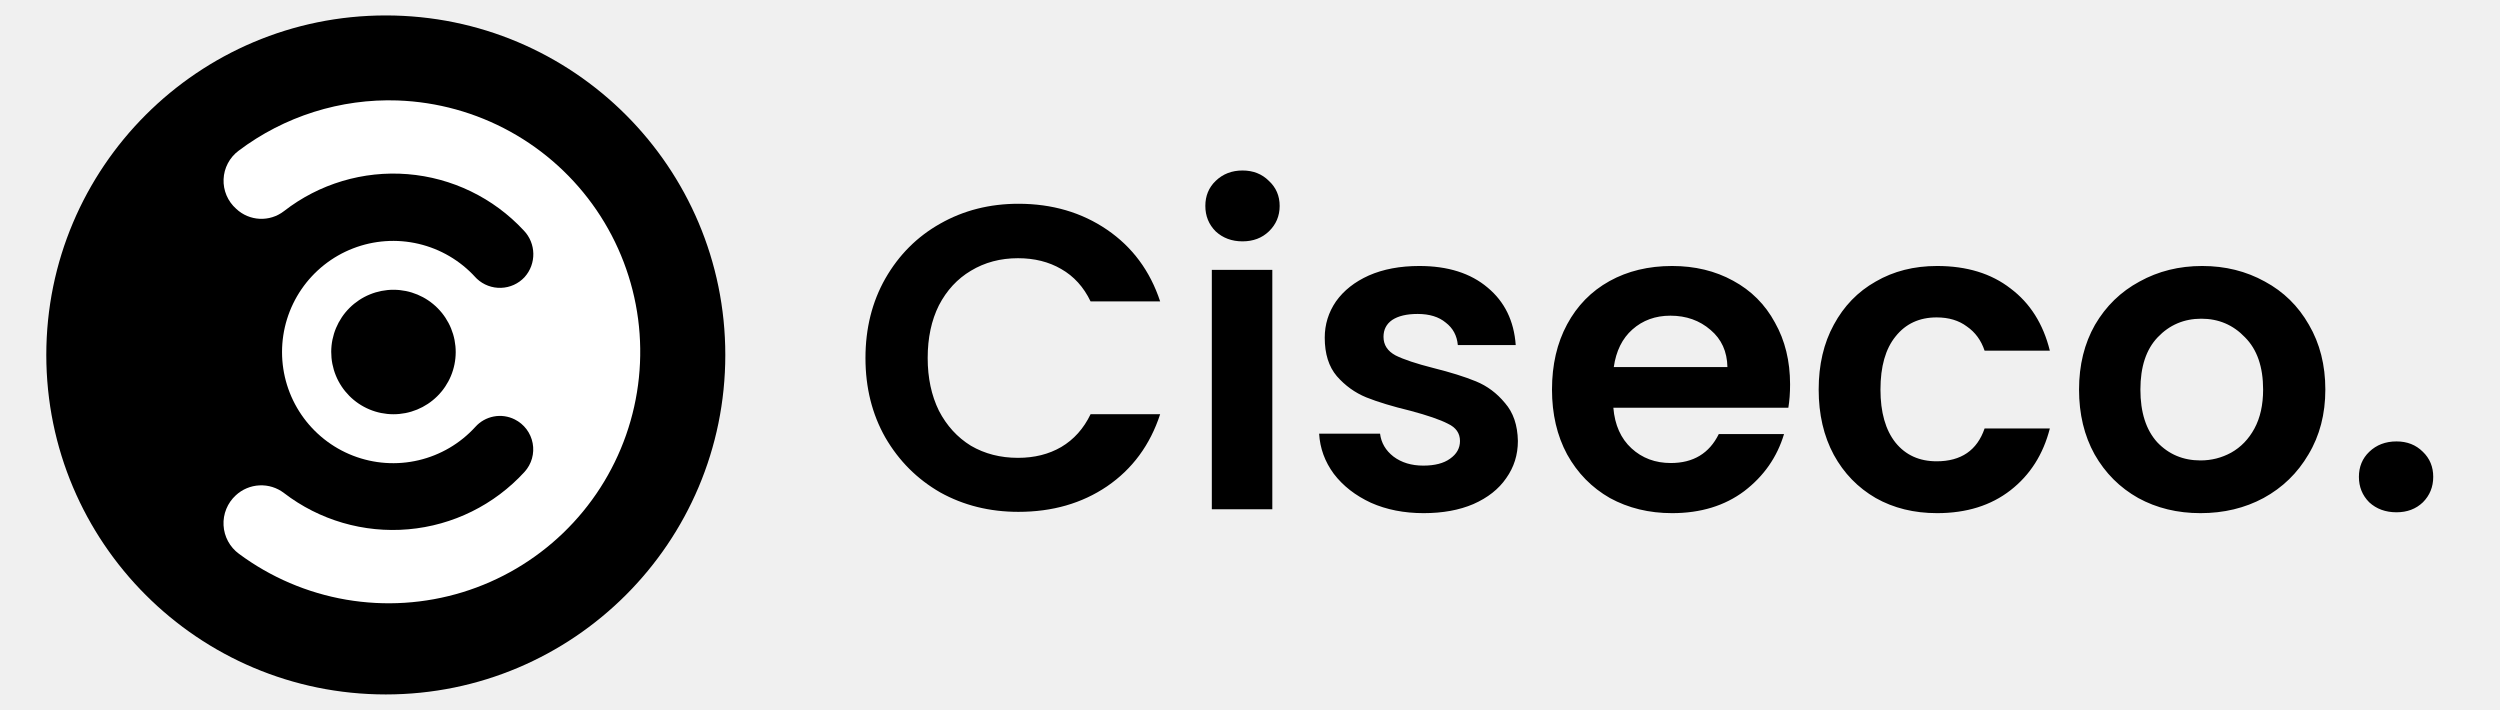
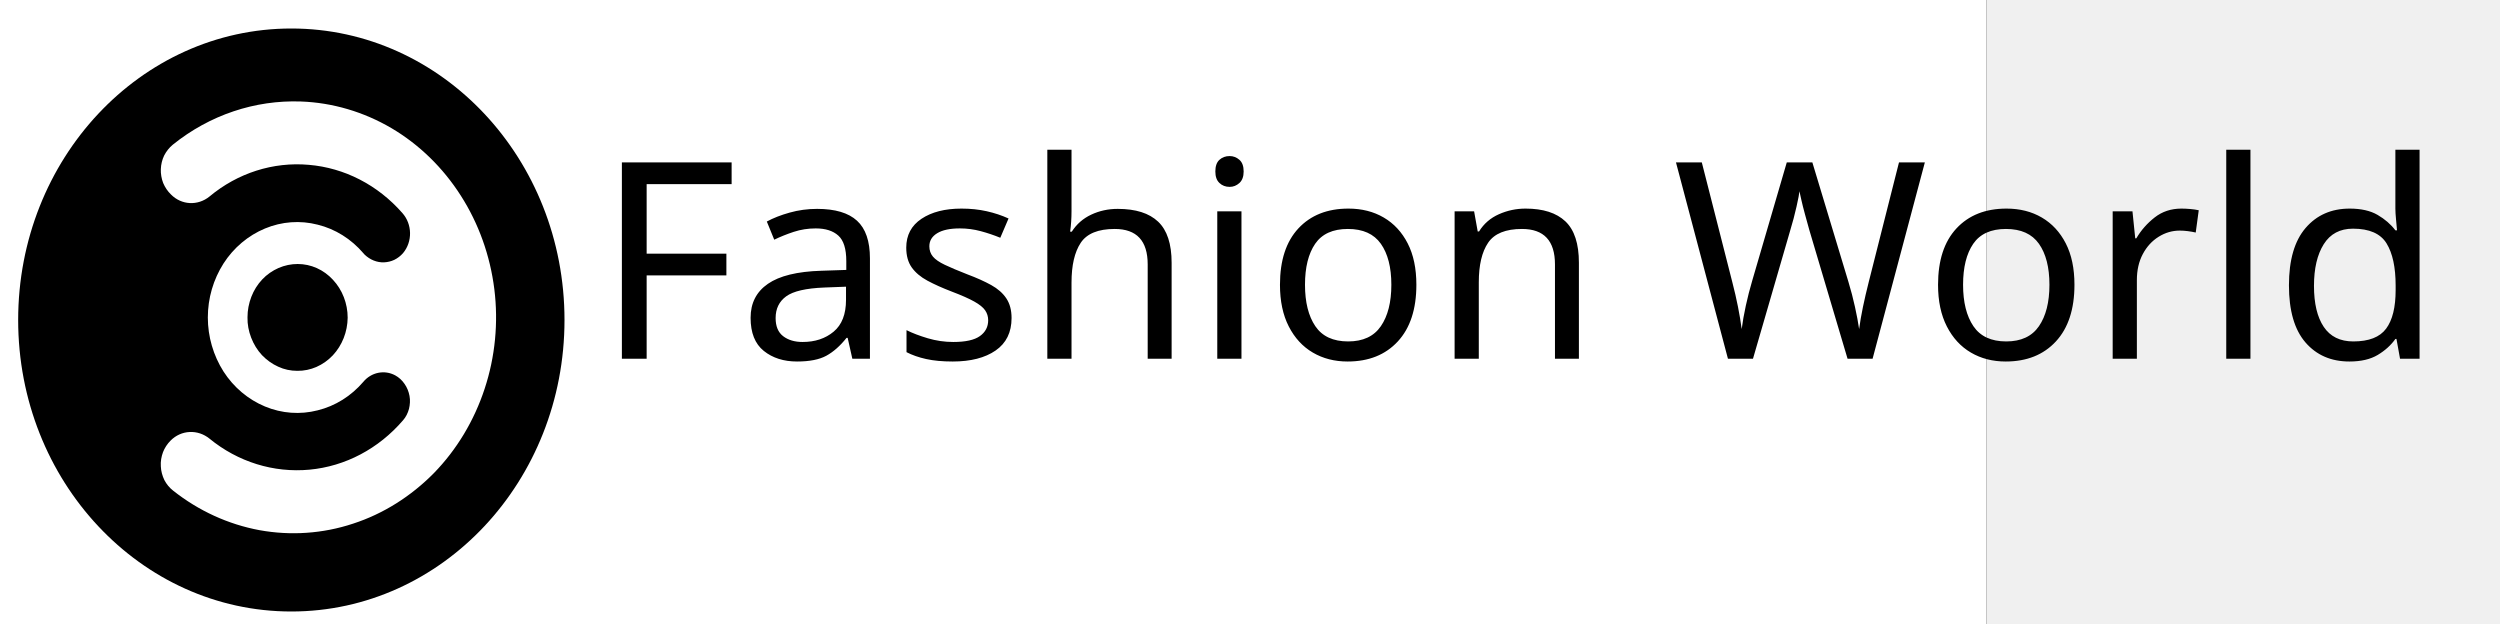
- <svg xmlns="http://www.w3.org/2000/svg" width="162" height="46" viewBox="0 0 162 46" fill="none">
-   <path d="M25 45C37.15 45 47 35.15 47 23C47 10.85 37.15 1 25 1C12.85 1 3 10.85 3 23C3 35.15 12.85 45 25 45Z" fill="black" />
-   <path d="M25.784 6.51C22.068 6.381 18.422 7.533 15.455 9.773C15.167 9.989 14.931 10.266 14.764 10.585C14.597 10.903 14.502 11.255 14.488 11.615C14.473 11.975 14.539 12.333 14.68 12.664C14.821 12.995 15.034 13.29 15.303 13.529C16.159 14.338 17.476 14.401 18.405 13.679C20.681 11.908 23.539 11.054 26.413 11.285C29.288 11.517 31.972 12.817 33.935 14.93C34.746 15.769 34.771 17.09 33.992 17.959C33.797 18.169 33.562 18.338 33.301 18.457C33.04 18.576 32.758 18.642 32.471 18.652C32.185 18.662 31.899 18.616 31.63 18.515C31.361 18.415 31.115 18.262 30.906 18.067L30.8 17.959C29.821 16.886 28.54 16.134 27.126 15.801C25.712 15.469 24.23 15.572 22.876 16.097C21.521 16.622 20.357 17.544 19.536 18.742C18.715 19.941 18.276 21.36 18.276 22.812C18.276 24.265 18.715 25.684 19.536 26.882C20.357 28.081 21.521 29.003 22.876 29.528C24.23 30.053 25.712 30.156 27.126 29.823C28.54 29.491 29.821 28.739 30.8 27.665C31.113 27.314 31.534 27.077 31.996 26.989C32.459 26.901 32.937 26.968 33.357 27.18C33.656 27.33 33.917 27.547 34.118 27.814C34.319 28.082 34.456 28.392 34.517 28.721C34.579 29.049 34.563 29.388 34.472 29.71C34.381 30.032 34.217 30.328 33.992 30.576C32.038 32.716 29.351 34.045 26.463 34.298C23.576 34.552 20.698 33.712 18.4 31.946C17.945 31.599 17.383 31.424 16.812 31.452C16.241 31.48 15.698 31.708 15.279 32.097C15.011 32.342 14.801 32.644 14.664 32.98C14.527 33.316 14.466 33.678 14.486 34.04C14.505 34.403 14.605 34.756 14.777 35.075C14.95 35.395 15.191 35.672 15.484 35.886C17.535 37.408 19.914 38.425 22.431 38.858C24.948 39.29 27.531 39.125 29.972 38.376C32.413 37.627 34.644 36.315 36.485 34.545C38.326 32.776 39.725 30.598 40.57 28.188C41.415 25.779 41.681 23.204 41.349 20.672C41.016 18.141 40.093 15.723 38.654 13.613C37.215 11.504 35.3 9.762 33.064 8.528C30.829 7.295 28.334 6.604 25.782 6.511L25.784 6.51ZM25.481 26.843C24.952 26.841 24.428 26.735 23.939 26.53C23.451 26.326 23.007 26.027 22.634 25.651C22.261 25.275 21.965 24.83 21.765 24.34C21.564 23.85 21.462 23.325 21.463 22.795C21.465 22.266 21.572 21.741 21.776 21.253C21.981 20.765 22.279 20.321 22.655 19.948C23.031 19.575 23.477 19.279 23.967 19.079C24.457 18.878 24.982 18.775 25.512 18.777C26.581 18.781 27.605 19.21 28.359 19.969C29.113 20.728 29.534 21.755 29.53 22.825C29.526 23.894 29.098 24.919 28.338 25.672C27.579 26.426 26.552 26.847 25.483 26.843H25.481Z" fill="white" />
-   <path d="M56.082 23.2C56.082 21.277 56.511 19.56 57.37 18.048C58.247 16.517 59.432 15.332 60.926 14.492C62.438 13.633 64.127 13.204 65.994 13.204C68.178 13.204 70.091 13.764 71.734 14.884C73.376 16.004 74.524 17.553 75.178 19.532H70.67C70.222 18.599 69.587 17.899 68.766 17.432C67.963 16.965 67.03 16.732 65.966 16.732C64.827 16.732 63.81 17.003 62.914 17.544C62.036 18.067 61.346 18.813 60.842 19.784C60.356 20.755 60.114 21.893 60.114 23.2C60.114 24.488 60.356 25.627 60.842 26.616C61.346 27.587 62.036 28.343 62.914 28.884C63.81 29.407 64.827 29.668 65.966 29.668C67.03 29.668 67.963 29.435 68.766 28.968C69.587 28.483 70.222 27.773 70.67 26.84H75.178C74.524 28.837 73.376 30.396 71.734 31.516C70.11 32.617 68.196 33.168 65.994 33.168C64.127 33.168 62.438 32.748 60.926 31.908C59.432 31.049 58.247 29.864 57.37 28.352C56.511 26.84 56.082 25.123 56.082 23.2ZM80.514 15.64C79.823 15.64 79.244 15.425 78.778 14.996C78.33 14.548 78.106 13.997 78.106 13.344C78.106 12.691 78.33 12.149 78.778 11.72C79.244 11.272 79.823 11.048 80.514 11.048C81.204 11.048 81.774 11.272 82.222 11.72C82.688 12.149 82.922 12.691 82.922 13.344C82.922 13.997 82.688 14.548 82.222 14.996C81.774 15.425 81.204 15.64 80.514 15.64ZM82.446 17.488V33H78.526V17.488H82.446ZM92.255 33.252C90.985 33.252 89.847 33.028 88.839 32.58C87.831 32.113 87.028 31.488 86.431 30.704C85.852 29.92 85.535 29.052 85.479 28.1H89.427C89.501 28.697 89.791 29.192 90.295 29.584C90.817 29.976 91.461 30.172 92.227 30.172C92.973 30.172 93.552 30.023 93.963 29.724C94.392 29.425 94.607 29.043 94.607 28.576C94.607 28.072 94.345 27.699 93.823 27.456C93.319 27.195 92.507 26.915 91.387 26.616C90.229 26.336 89.277 26.047 88.531 25.748C87.803 25.449 87.168 24.992 86.627 24.376C86.104 23.76 85.843 22.929 85.843 21.884C85.843 21.025 86.085 20.241 86.571 19.532C87.075 18.823 87.784 18.263 88.699 17.852C89.632 17.441 90.724 17.236 91.975 17.236C93.823 17.236 95.297 17.703 96.399 18.636C97.5 19.551 98.107 20.792 98.219 22.36H94.467C94.411 21.744 94.149 21.259 93.683 20.904C93.235 20.531 92.628 20.344 91.863 20.344C91.153 20.344 90.603 20.475 90.211 20.736C89.837 20.997 89.651 21.361 89.651 21.828C89.651 22.351 89.912 22.752 90.435 23.032C90.957 23.293 91.769 23.564 92.871 23.844C93.991 24.124 94.915 24.413 95.643 24.712C96.371 25.011 96.996 25.477 97.519 26.112C98.06 26.728 98.34 27.549 98.359 28.576C98.359 29.472 98.107 30.275 97.603 30.984C97.117 31.693 96.408 32.253 95.475 32.664C94.56 33.056 93.487 33.252 92.255 33.252ZM115.997 24.908C115.997 25.468 115.959 25.972 115.885 26.42H104.545C104.638 27.54 105.03 28.417 105.721 29.052C106.411 29.687 107.261 30.004 108.269 30.004C109.725 30.004 110.761 29.379 111.377 28.128H115.605C115.157 29.621 114.298 30.853 113.029 31.824C111.759 32.776 110.201 33.252 108.353 33.252C106.859 33.252 105.515 32.925 104.321 32.272C103.145 31.6 102.221 30.657 101.549 29.444C100.895 28.231 100.569 26.831 100.569 25.244C100.569 23.639 100.895 22.229 101.549 21.016C102.202 19.803 103.117 18.869 104.293 18.216C105.469 17.563 106.822 17.236 108.353 17.236C109.827 17.236 111.143 17.553 112.301 18.188C113.477 18.823 114.382 19.728 115.017 20.904C115.67 22.061 115.997 23.396 115.997 24.908ZM111.937 23.788C111.918 22.78 111.554 21.977 110.845 21.38C110.135 20.764 109.267 20.456 108.241 20.456C107.27 20.456 106.449 20.755 105.777 21.352C105.123 21.931 104.722 22.743 104.573 23.788H111.937ZM117.85 25.244C117.85 23.639 118.176 22.239 118.83 21.044C119.483 19.831 120.388 18.897 121.546 18.244C122.703 17.572 124.028 17.236 125.522 17.236C127.444 17.236 129.031 17.721 130.282 18.692C131.551 19.644 132.4 20.988 132.83 22.724H128.602C128.378 22.052 127.995 21.529 127.454 21.156C126.931 20.764 126.278 20.568 125.494 20.568C124.374 20.568 123.487 20.979 122.834 21.8C122.18 22.603 121.854 23.751 121.854 25.244C121.854 26.719 122.18 27.867 122.834 28.688C123.487 29.491 124.374 29.892 125.494 29.892C127.08 29.892 128.116 29.183 128.602 27.764H132.83C132.4 29.444 131.551 30.779 130.282 31.768C129.012 32.757 127.426 33.252 125.522 33.252C124.028 33.252 122.703 32.925 121.546 32.272C120.388 31.6 119.483 30.667 118.83 29.472C118.176 28.259 117.85 26.849 117.85 25.244ZM142.59 33.252C141.096 33.252 139.752 32.925 138.558 32.272C137.363 31.6 136.42 30.657 135.73 29.444C135.058 28.231 134.722 26.831 134.722 25.244C134.722 23.657 135.067 22.257 135.758 21.044C136.467 19.831 137.428 18.897 138.642 18.244C139.855 17.572 141.208 17.236 142.702 17.236C144.195 17.236 145.548 17.572 146.762 18.244C147.975 18.897 148.927 19.831 149.618 21.044C150.327 22.257 150.682 23.657 150.682 25.244C150.682 26.831 150.318 28.231 149.59 29.444C148.88 30.657 147.91 31.6 146.678 32.272C145.464 32.925 144.102 33.252 142.59 33.252ZM142.59 29.836C143.299 29.836 143.962 29.668 144.578 29.332C145.212 28.977 145.716 28.455 146.09 27.764C146.463 27.073 146.65 26.233 146.65 25.244C146.65 23.769 146.258 22.64 145.474 21.856C144.708 21.053 143.766 20.652 142.646 20.652C141.526 20.652 140.583 21.053 139.818 21.856C139.071 22.64 138.698 23.769 138.698 25.244C138.698 26.719 139.062 27.857 139.79 28.66C140.536 29.444 141.47 29.836 142.59 29.836ZM155.293 33.196C154.584 33.196 153.996 32.981 153.529 32.552C153.081 32.104 152.857 31.553 152.857 30.9C152.857 30.247 153.081 29.705 153.529 29.276C153.996 28.828 154.584 28.604 155.293 28.604C155.984 28.604 156.553 28.828 157.001 29.276C157.449 29.705 157.673 30.247 157.673 30.9C157.673 31.553 157.449 32.104 157.001 32.552C156.553 32.981 155.984 33.196 155.293 33.196Z" fill="black" />
+ <svg xmlns="http://www.w3.org/2000/svg" version="1.2" viewBox="0 0 1500 374" width="1500" height="374">
+   <style>tspan{white-space:pre}.a{fill:#fff}.b{font-size: 105px;fill: #000000;font-family: "Raleway"}.c{font-size: 165px;fill: #000000;font-family: "Raleway"}</style>
+   <path d="m-8-103h1200v628h-1200z" />
+   <path class="a" d="m-8-103h1200v628h-1200z" />
+   <path d="m174.8 366.9c90.5 0 163.9-78.3 163.9-174.9 0-96.6-73.4-174.9-163.9-174.9-90.5 0-163.9 78.3-163.9 174.9 0 96.6 73.4 174.9 163.9 174.9z" />
+   <path fill-rule="evenodd" class="a" d="m180.6 60.9c19 0.7 37.6 6.2 54.3 16 16.6 9.8 30.9 23.7 41.6 40.5 10.7 16.7 17.6 36 20.1 56.1 2.5 20.1 0.5 40.6-5.8 59.7-6.3 19.2-16.7 36.5-30.4 50.6-13.8 14-30.4 24.5-48.6 30.4-18.1 6-37.4 7.3-56.1 3.9-18.8-3.5-36.5-11.6-51.8-23.7-2.2-1.7-4-3.9-5.3-6.4-1.2-2.5-2-5.4-2.1-8.2-0.2-2.9 0.3-5.8 1.3-8.5 1-2.6 2.6-5 4.6-7 3.1-3.1 7.1-4.9 11.4-5.1 4.3-0.2 8.4 1.2 11.8 3.9 17.2 14.1 38.6 20.7 60.1 18.7 21.5-2 41.5-12.6 56.1-29.6 1.7-1.9 2.9-4.3 3.6-6.9 0.6-2.5 0.8-5.2 0.3-7.8-0.5-2.6-1.5-5.1-3-7.2-1.5-2.2-3.4-3.9-5.6-5.1-3.2-1.7-6.7-2.2-10.2-1.5-3.4 0.7-6.6 2.6-8.9 5.4-7.3 8.5-16.8 14.5-27.4 17.1-10.5 2.7-21.5 1.9-31.6-2.3-10.1-4.2-18.8-11.5-24.9-21-6.1-9.6-9.4-20.9-9.4-32.4 0-11.6 3.3-22.8 9.4-32.4 6.1-9.5 14.8-16.8 24.9-21 10.1-4.2 21.1-5 31.6-2.3 10.6 2.6 20.1 8.6 27.4 17.1l0.8 0.9c1.6 1.5 3.4 2.7 5.4 3.5 2 0.8 4.1 1.2 6.3 1.1 2.1-0.1 4.2-0.6 6.1-1.5 2-1 3.7-2.3 5.2-4 5.8-6.9 5.6-17.4-0.4-24.1-14.7-16.8-34.7-27.1-56.1-28.9-21.4-1.9-42.7 4.9-59.6 19-7 5.7-16.8 5.2-23.1-1.2-2-1.9-3.6-4.3-4.7-6.9-1-2.6-1.5-5.5-1.4-8.3 0.1-2.9 0.8-5.7 2-8.2 1.3-2.5 3-4.7 5.2-6.5 22.1-17.8 49.3-26.9 76.9-25.9zm-2.2 161.6c8 0.1 15.6-3.3 21.3-9.3 5.6-6 8.8-14.1 8.9-22.6 0-8.5-3.2-16.7-8.8-22.7-5.6-6.1-13.2-9.5-21.2-9.5-3.9 0-7.8 0.8-11.5 2.4-3.6 1.6-7 3.9-9.8 6.9-2.8 3-5 6.5-6.5 10.4-1.5 3.9-2.3 8-2.3 12.3-0.1 4.2 0.7 8.3 2.2 12.2 1.5 3.9 3.7 7.5 6.5 10.5 2.8 2.9 6.1 5.3 9.7 6.9 3.6 1.7 7.5 2.5 11.5 2.5z" />
+   <text style="transform:matrix(.46,0,0,.46,1732.65,531.411)">
+     <tspan x="0" y="0" class="b">FashionWorld
+ </tspan>
+   </text>
+   <text style="transform:matrix(1,0,0,1,357.13,215.25)">
+     <tspan x="0" y="0" class="c">Fashion World
+ </tspan>
+   </text>
+   <text style="transform:matrix(1,0,0,1,-31,-149)" />
</svg>
